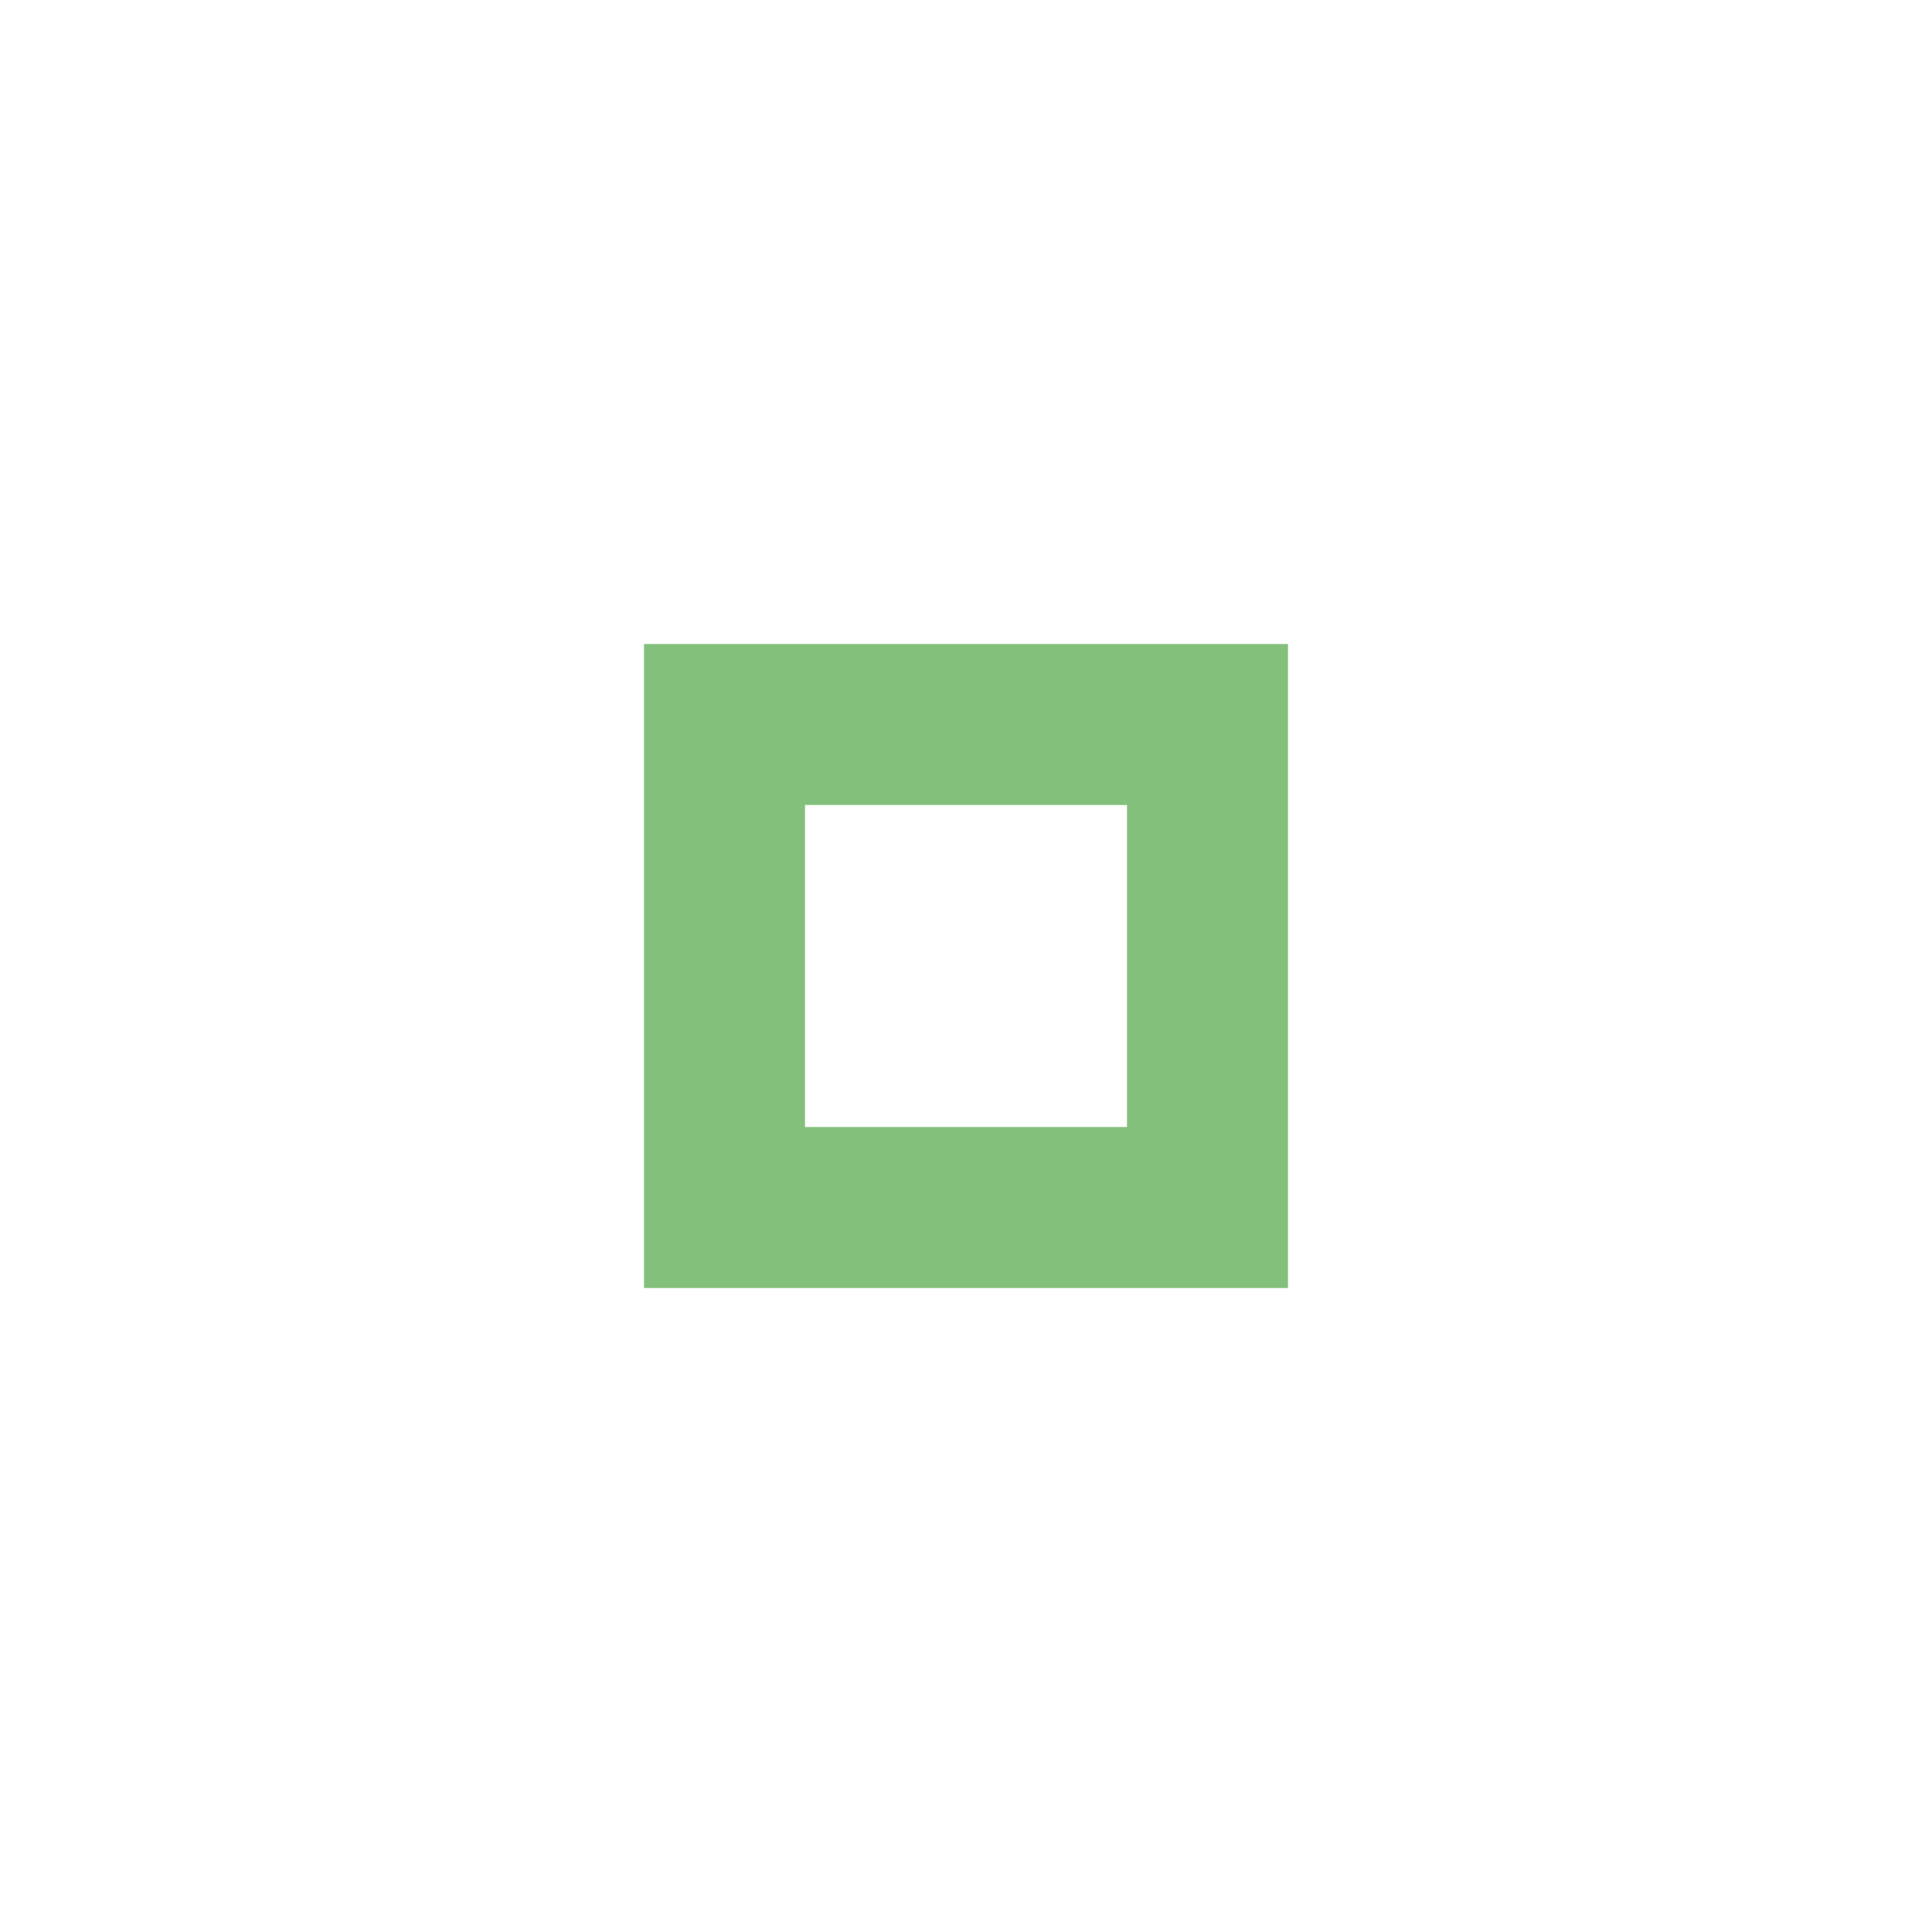
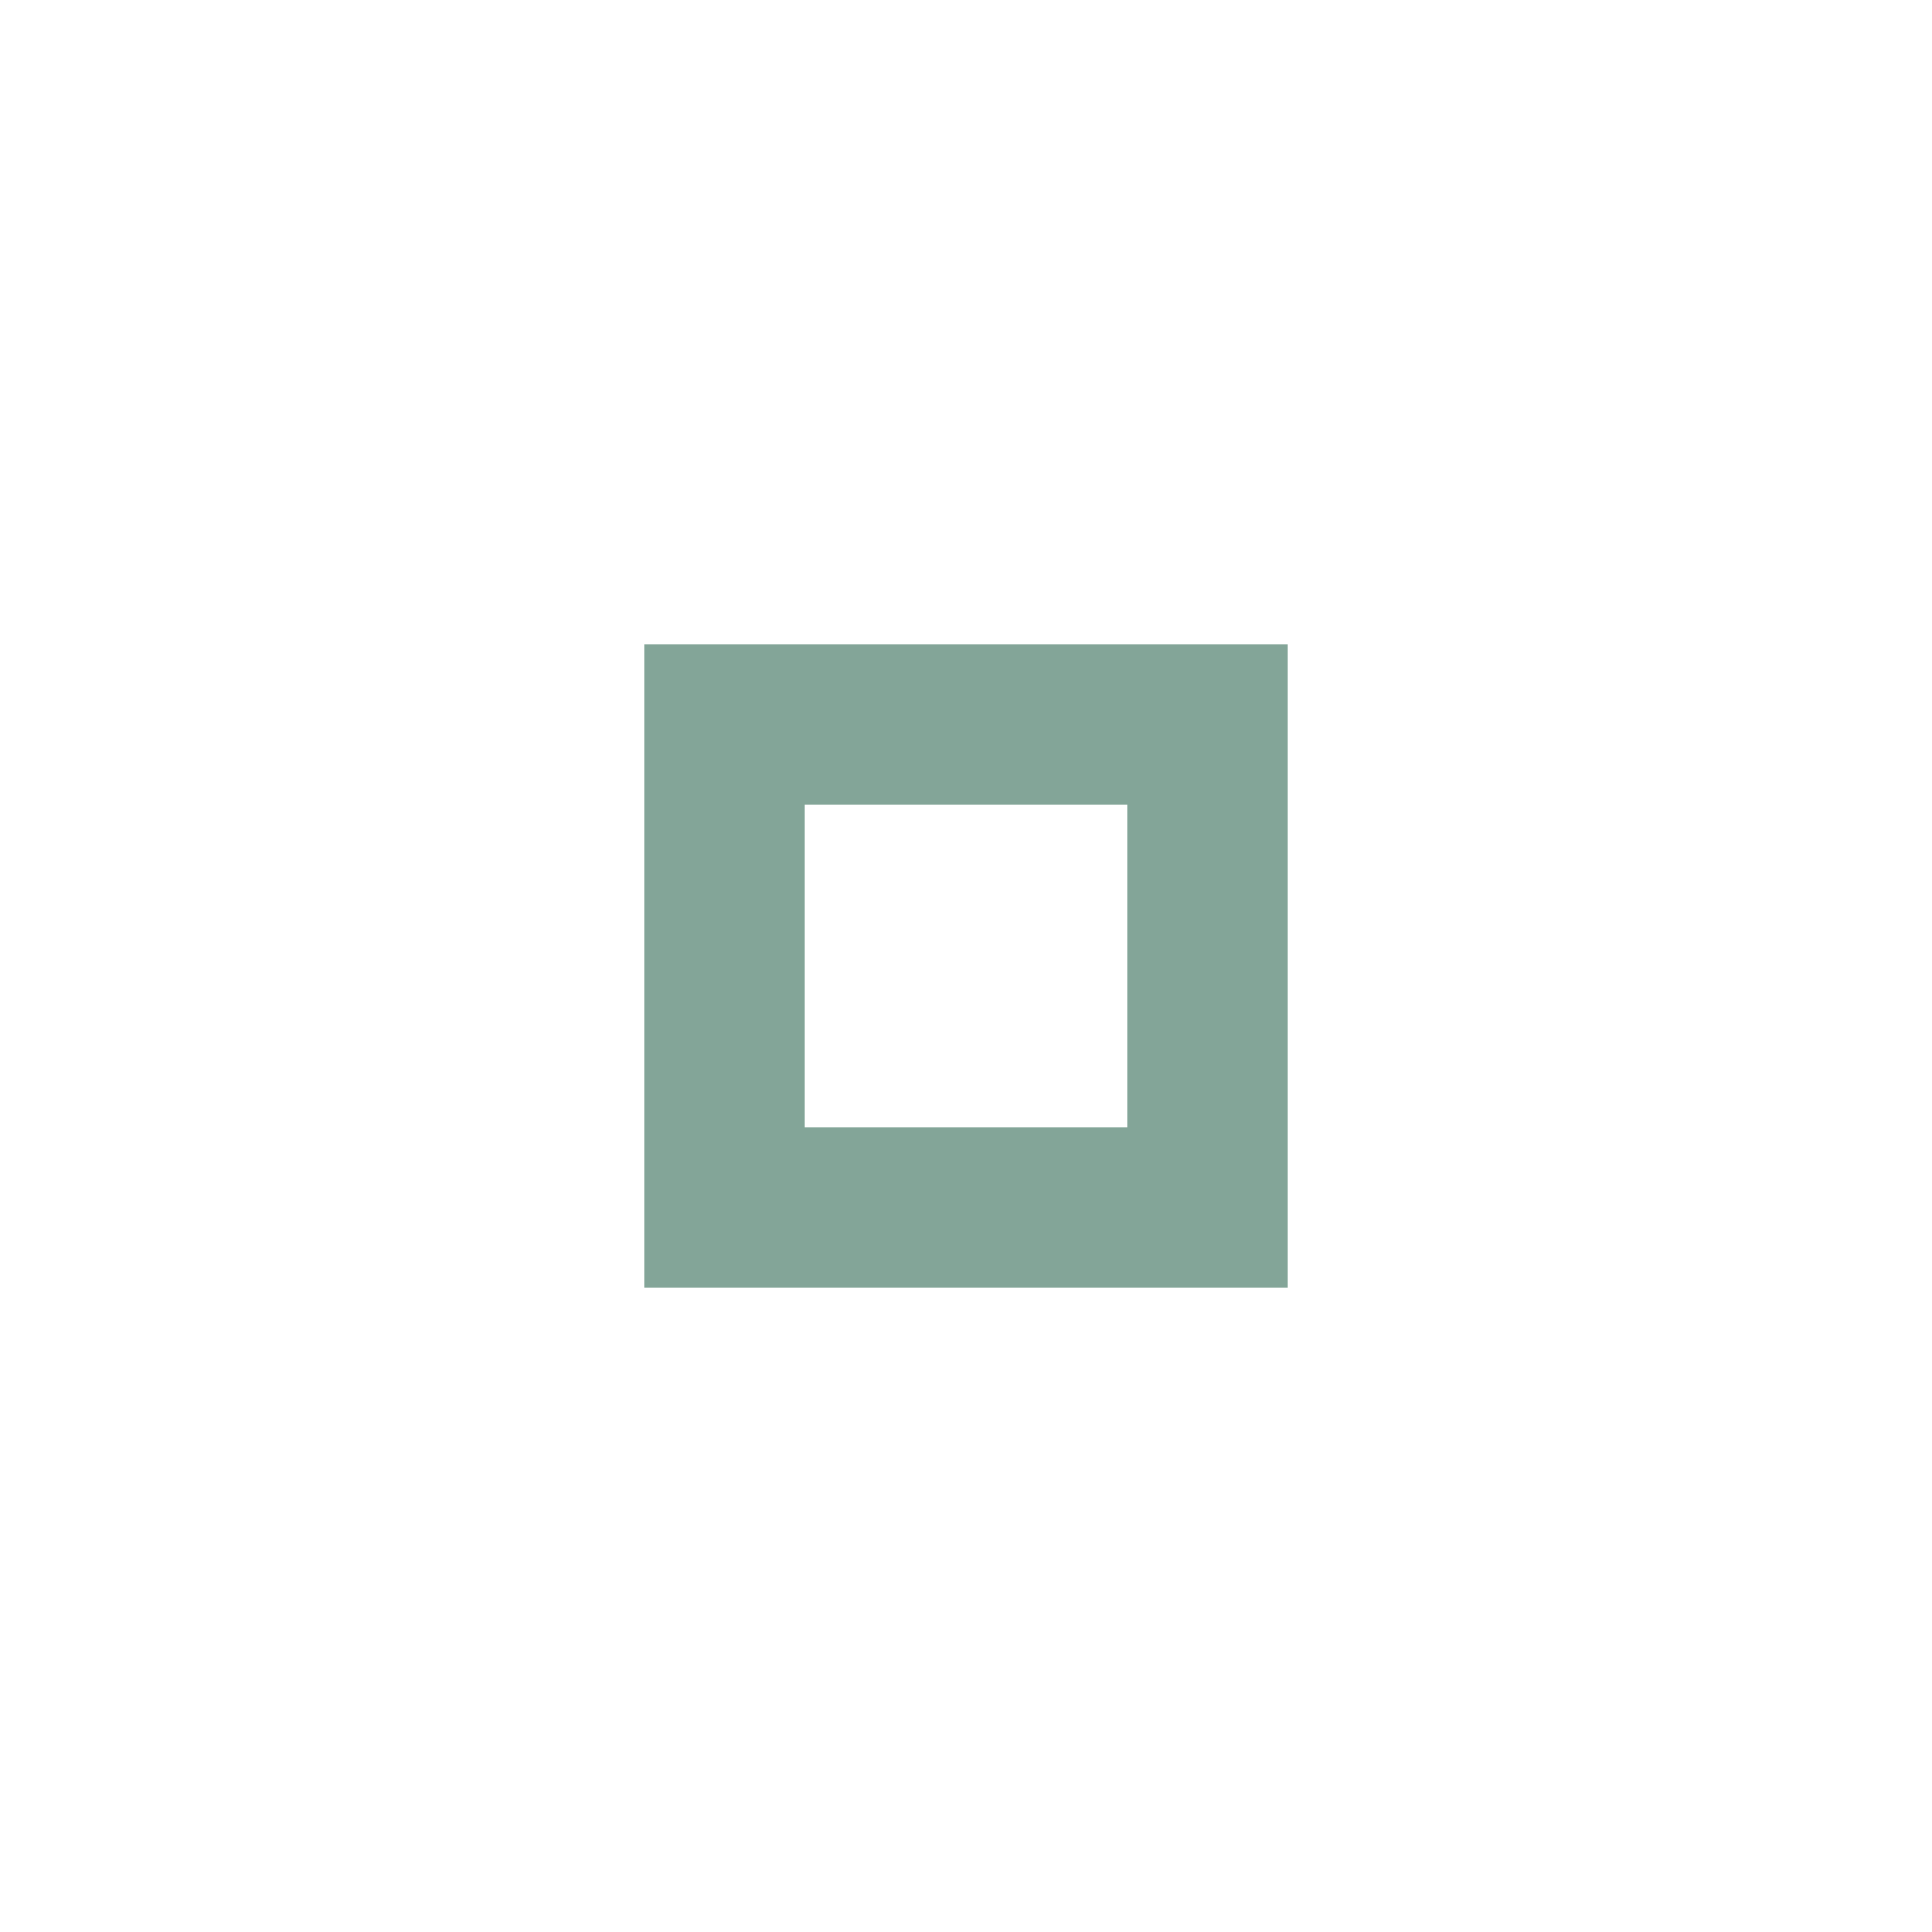
<svg xmlns="http://www.w3.org/2000/svg" version="1.1" x="0px" y="0px" width="24px" height="24px" viewBox="0 0 24 24" xml:space="preserve">
-   <path fill="#83c07c" d="M14,14h-4v-4h4V14z M16,8H8v8h8V8z" />
+   <path fill="#83a598" d="M14,14h-4v-4h4V14z M16,8H8v8h8V8z" />
</svg>
